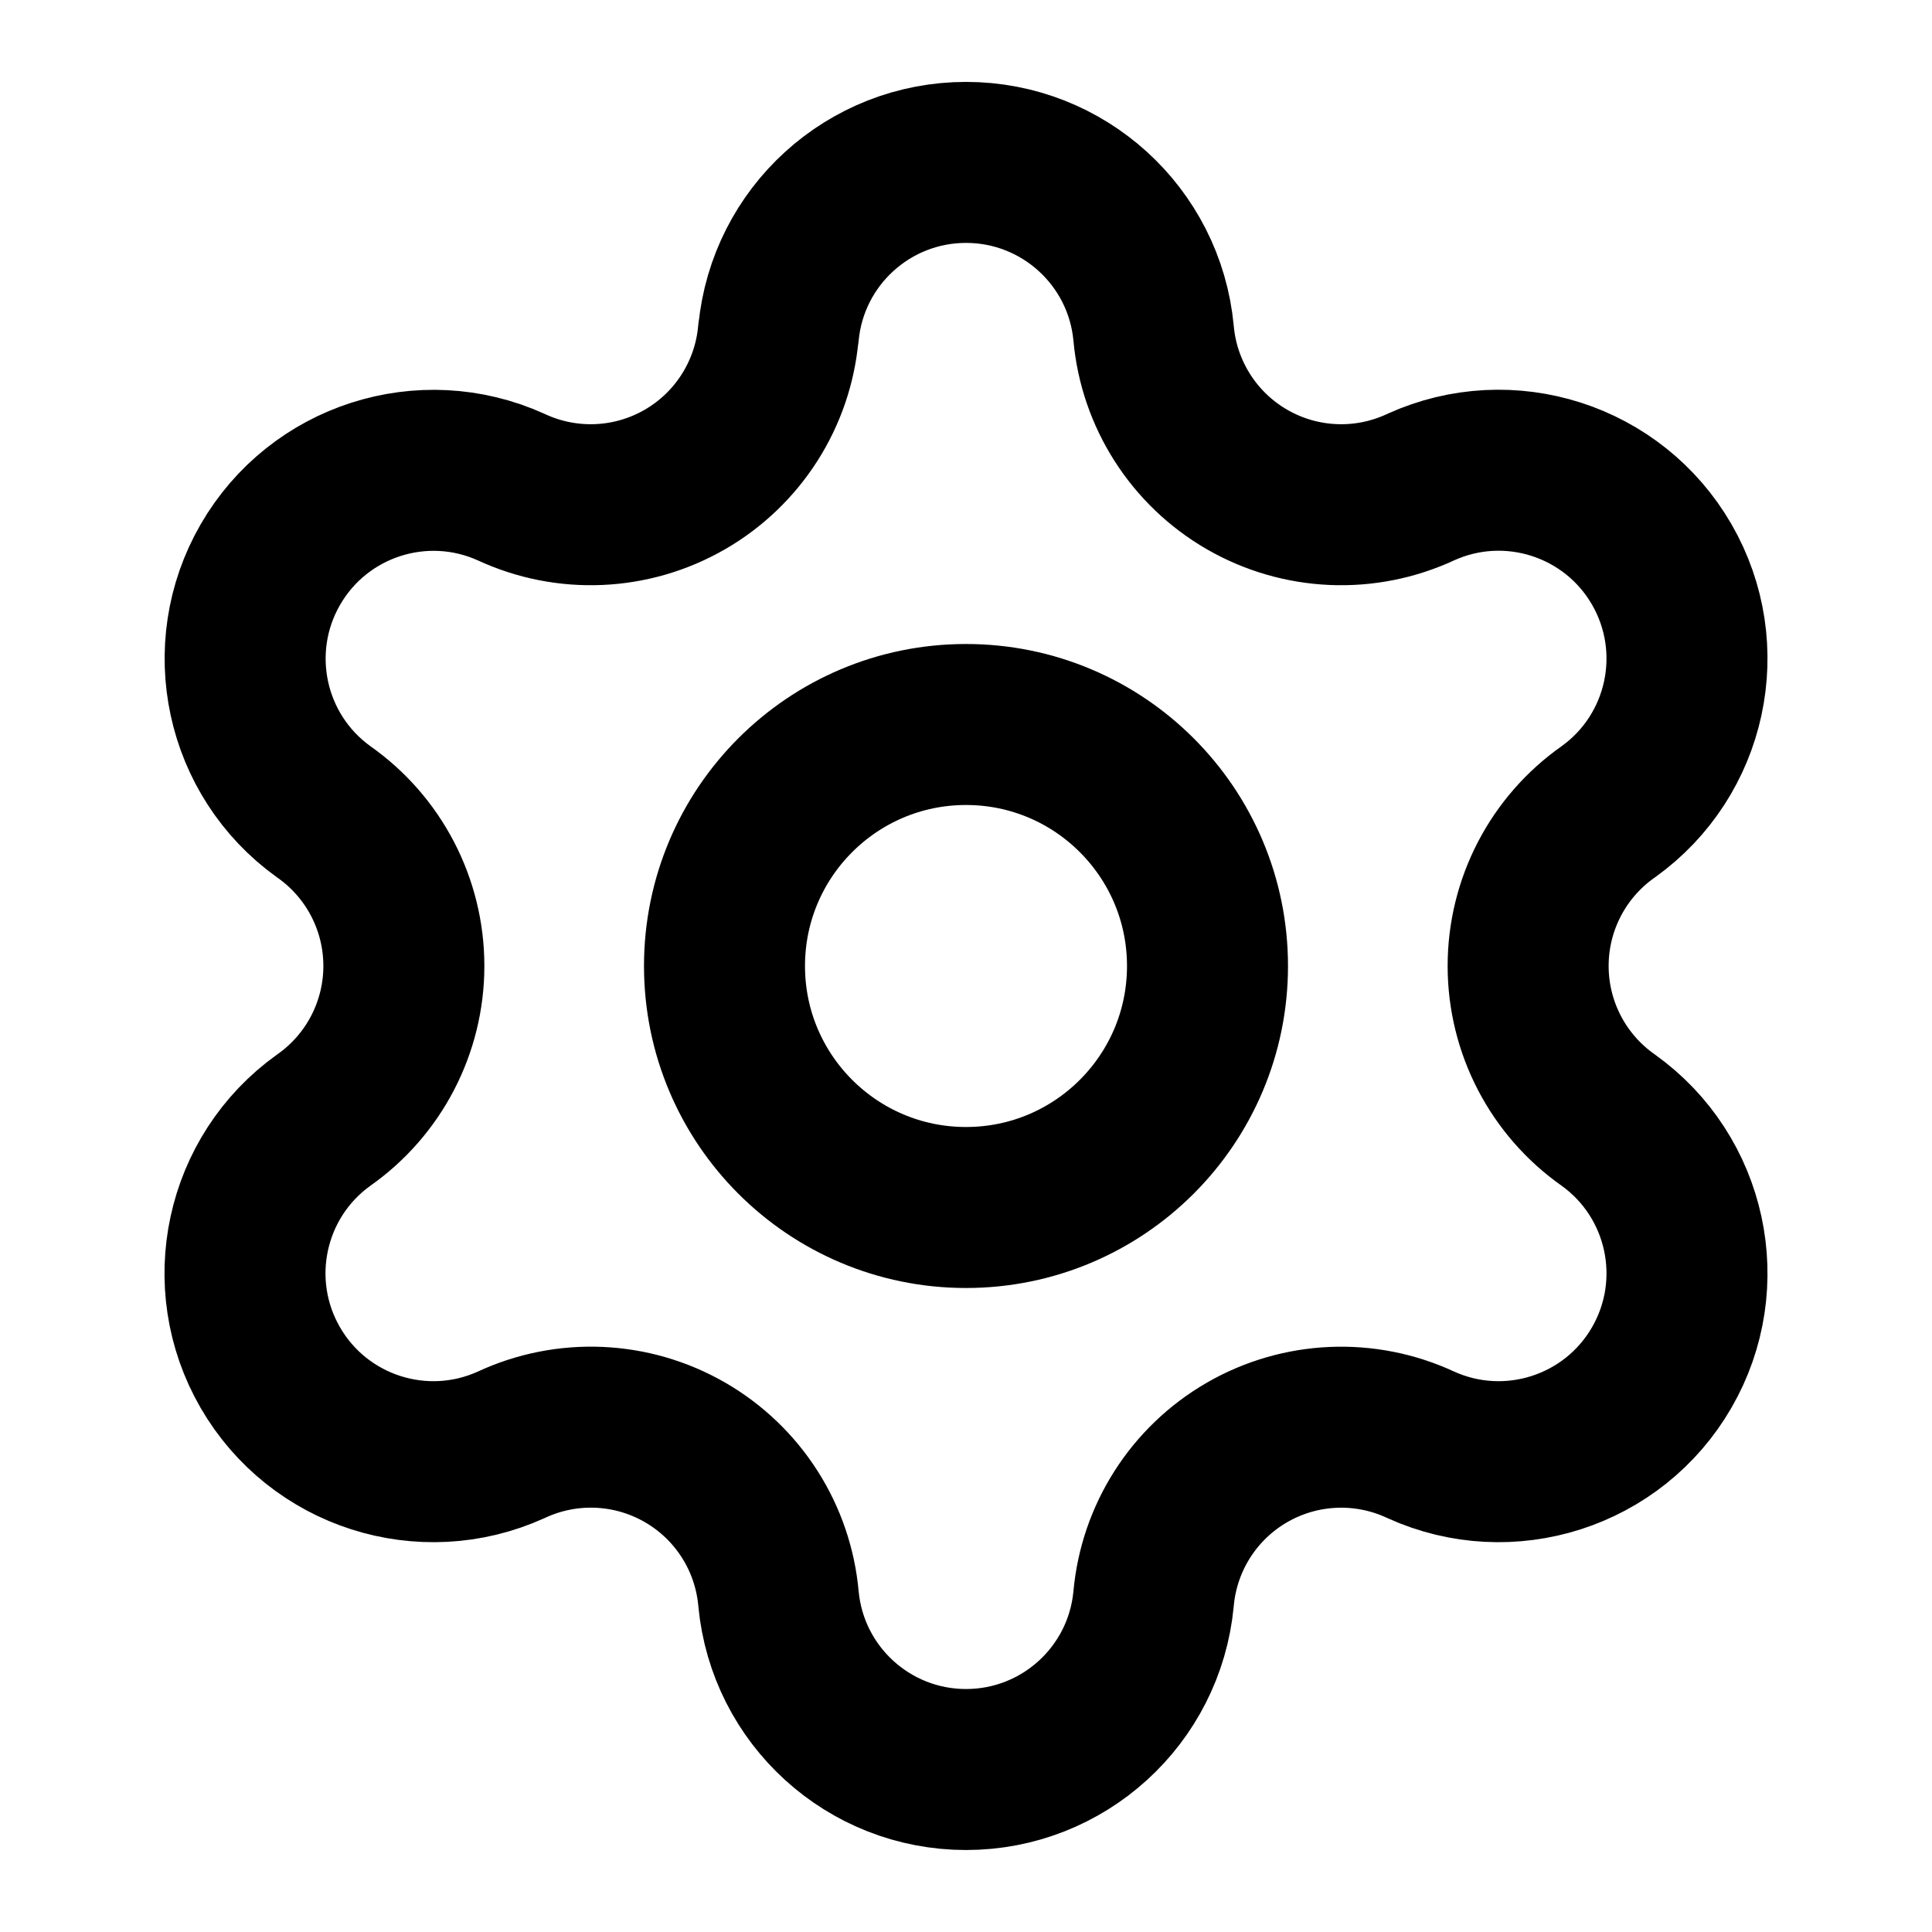
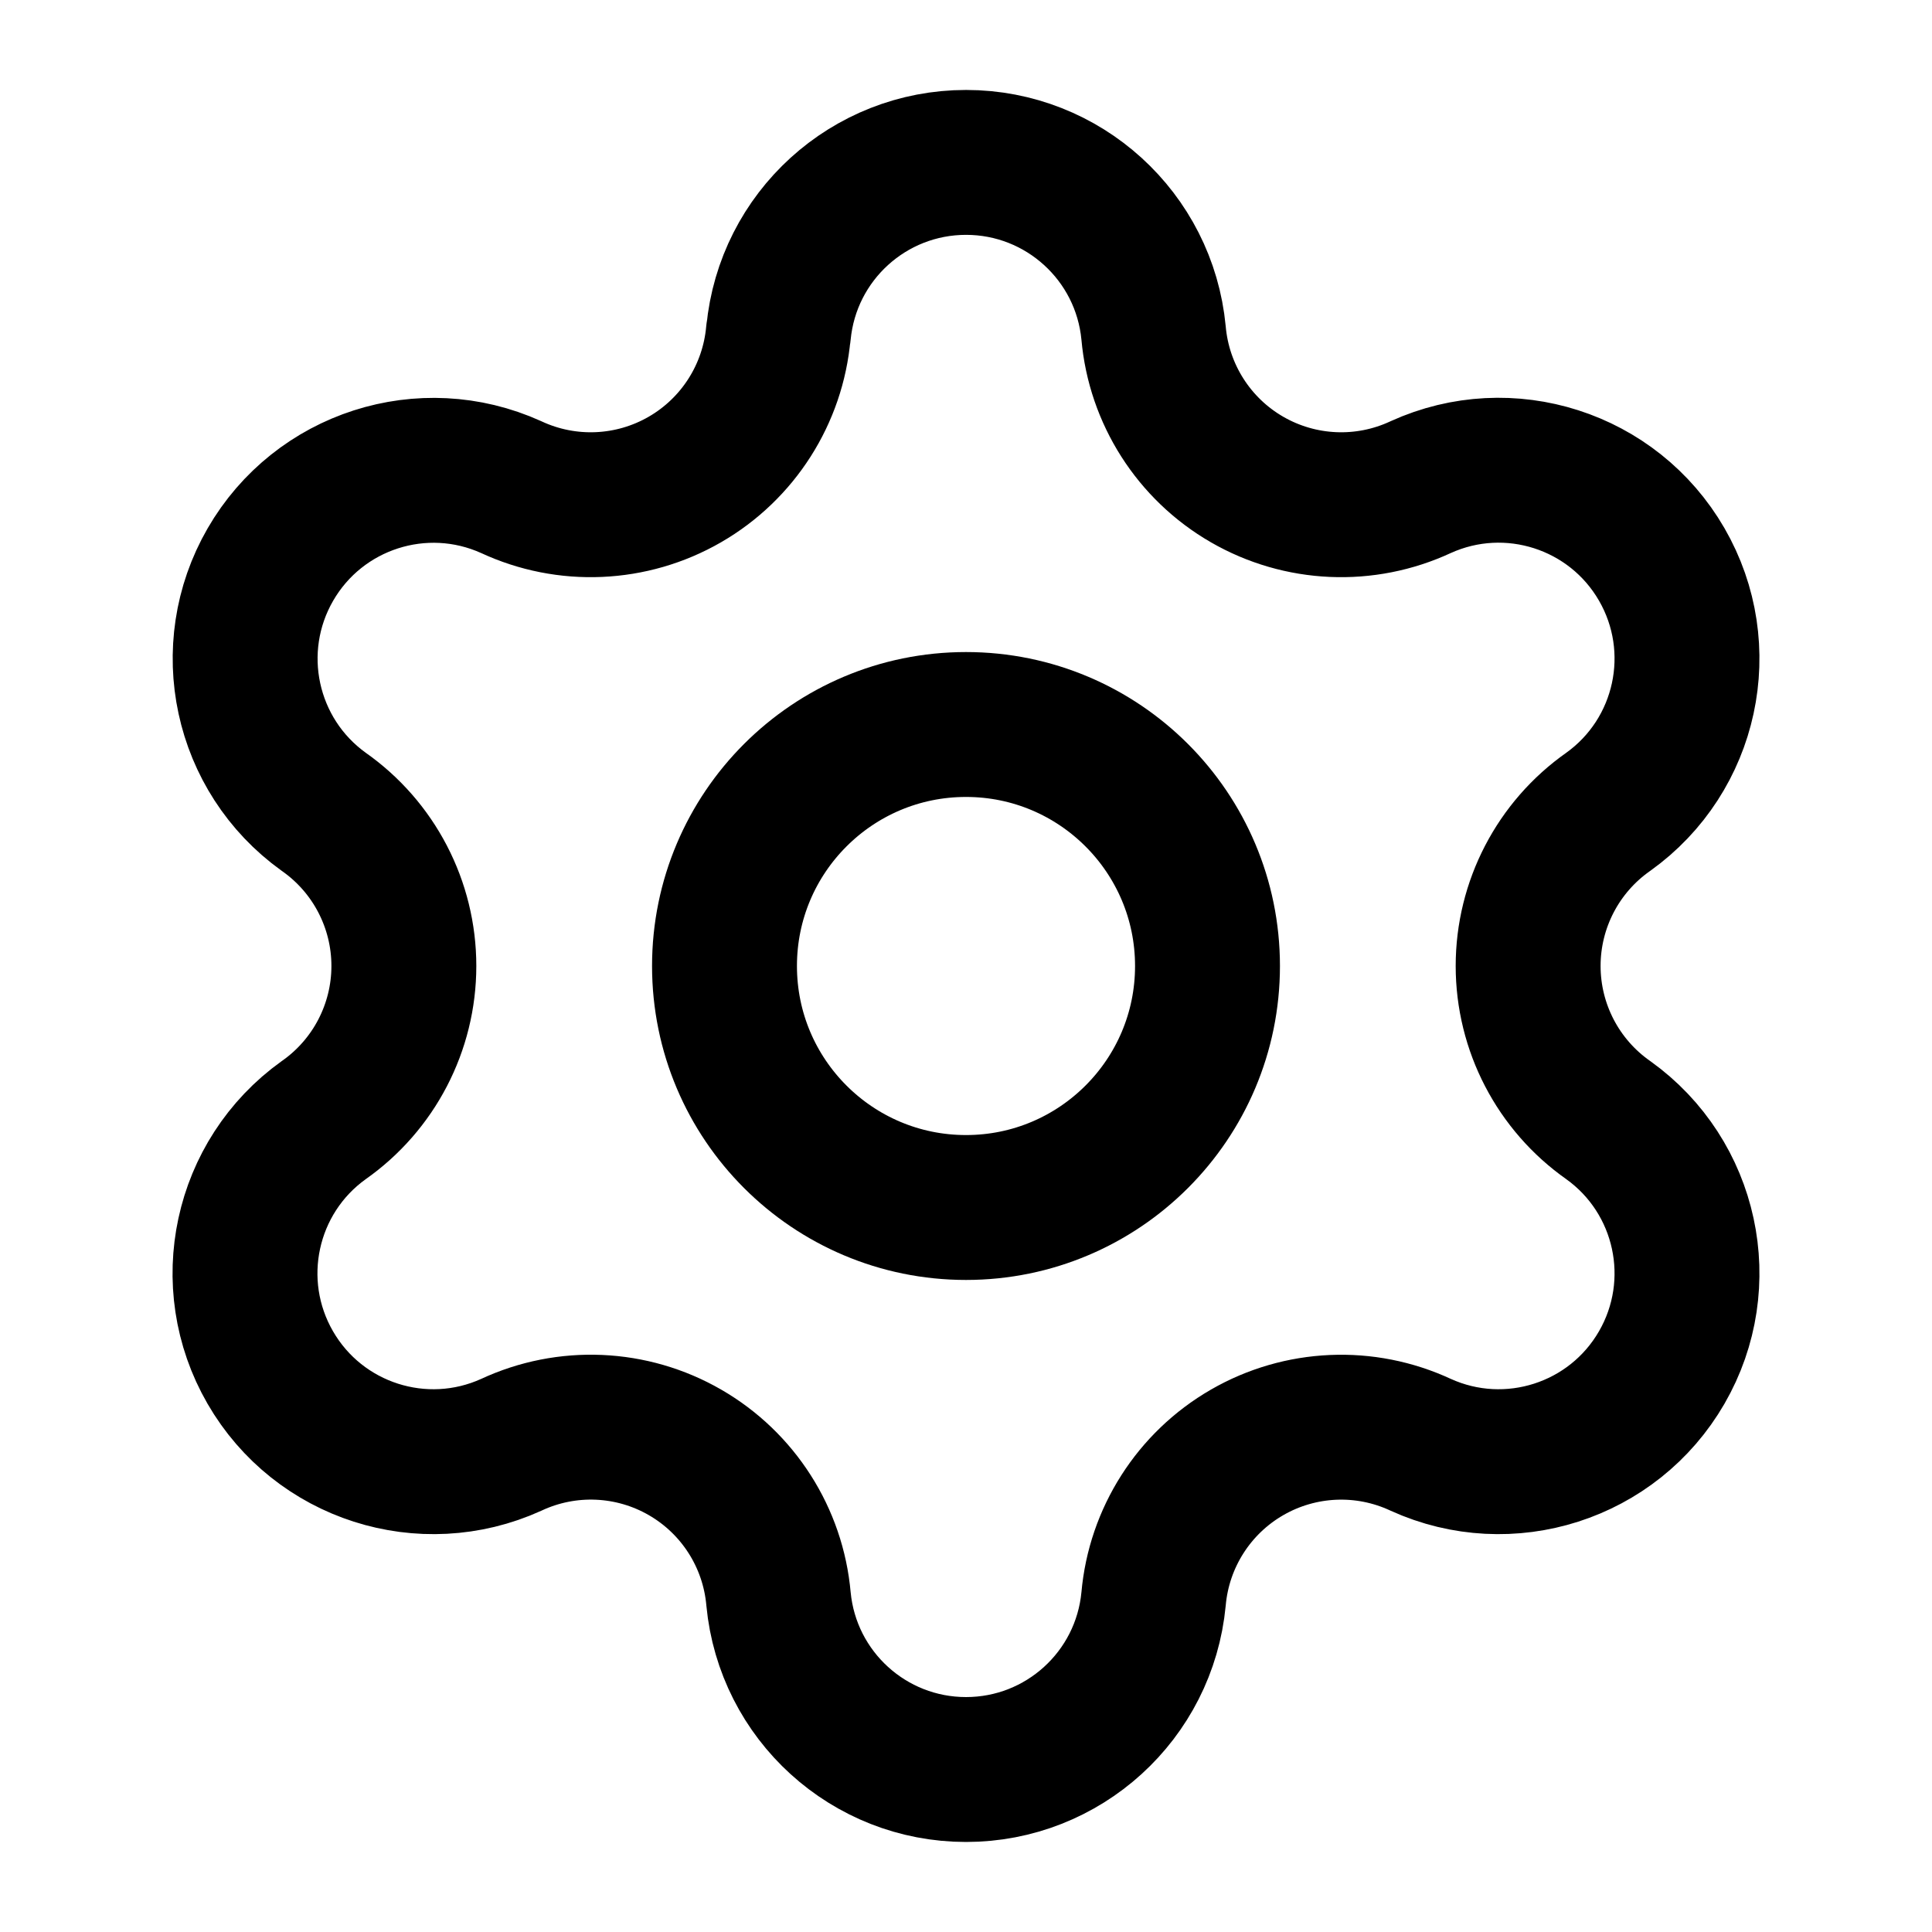
- <svg xmlns="http://www.w3.org/2000/svg" width="24" height="24" viewBox="0 0 24 24" fill="none" stroke="currentColor" stroke-width="2" stroke-linecap="round" stroke-linejoin="round">
+ <svg xmlns="http://www.w3.org/2000/svg" width="24" height="24" viewBox="0 0 24 24" fill="none" stroke="currentColor" stroke-width="1.8" stroke-linecap="round" stroke-linejoin="round">
  <path d="M9.671 4.136a2.34 2.34 0 0 1 4.659 0 2.34 2.34 0 0 0 3.319 1.915 2.34 2.34 0 0 1 2.33 4.033 2.34 2.34 0 0 0 0 3.831 2.34 2.34 0 0 1-2.33 4.033 2.34 2.34 0 0 0-3.319 1.915 2.34 2.34 0 0 1-4.659 0 2.34 2.34 0 0 0-3.32-1.915 2.34 2.34 0 0 1-2.33-4.033 2.34 2.34 0 0 0 0-3.831A2.34 2.34 0 0 1 6.35 6.051a2.34 2.34 0 0 0 3.319-1.915" />
  <circle cx="12" cy="12" r="3" />
</svg>
